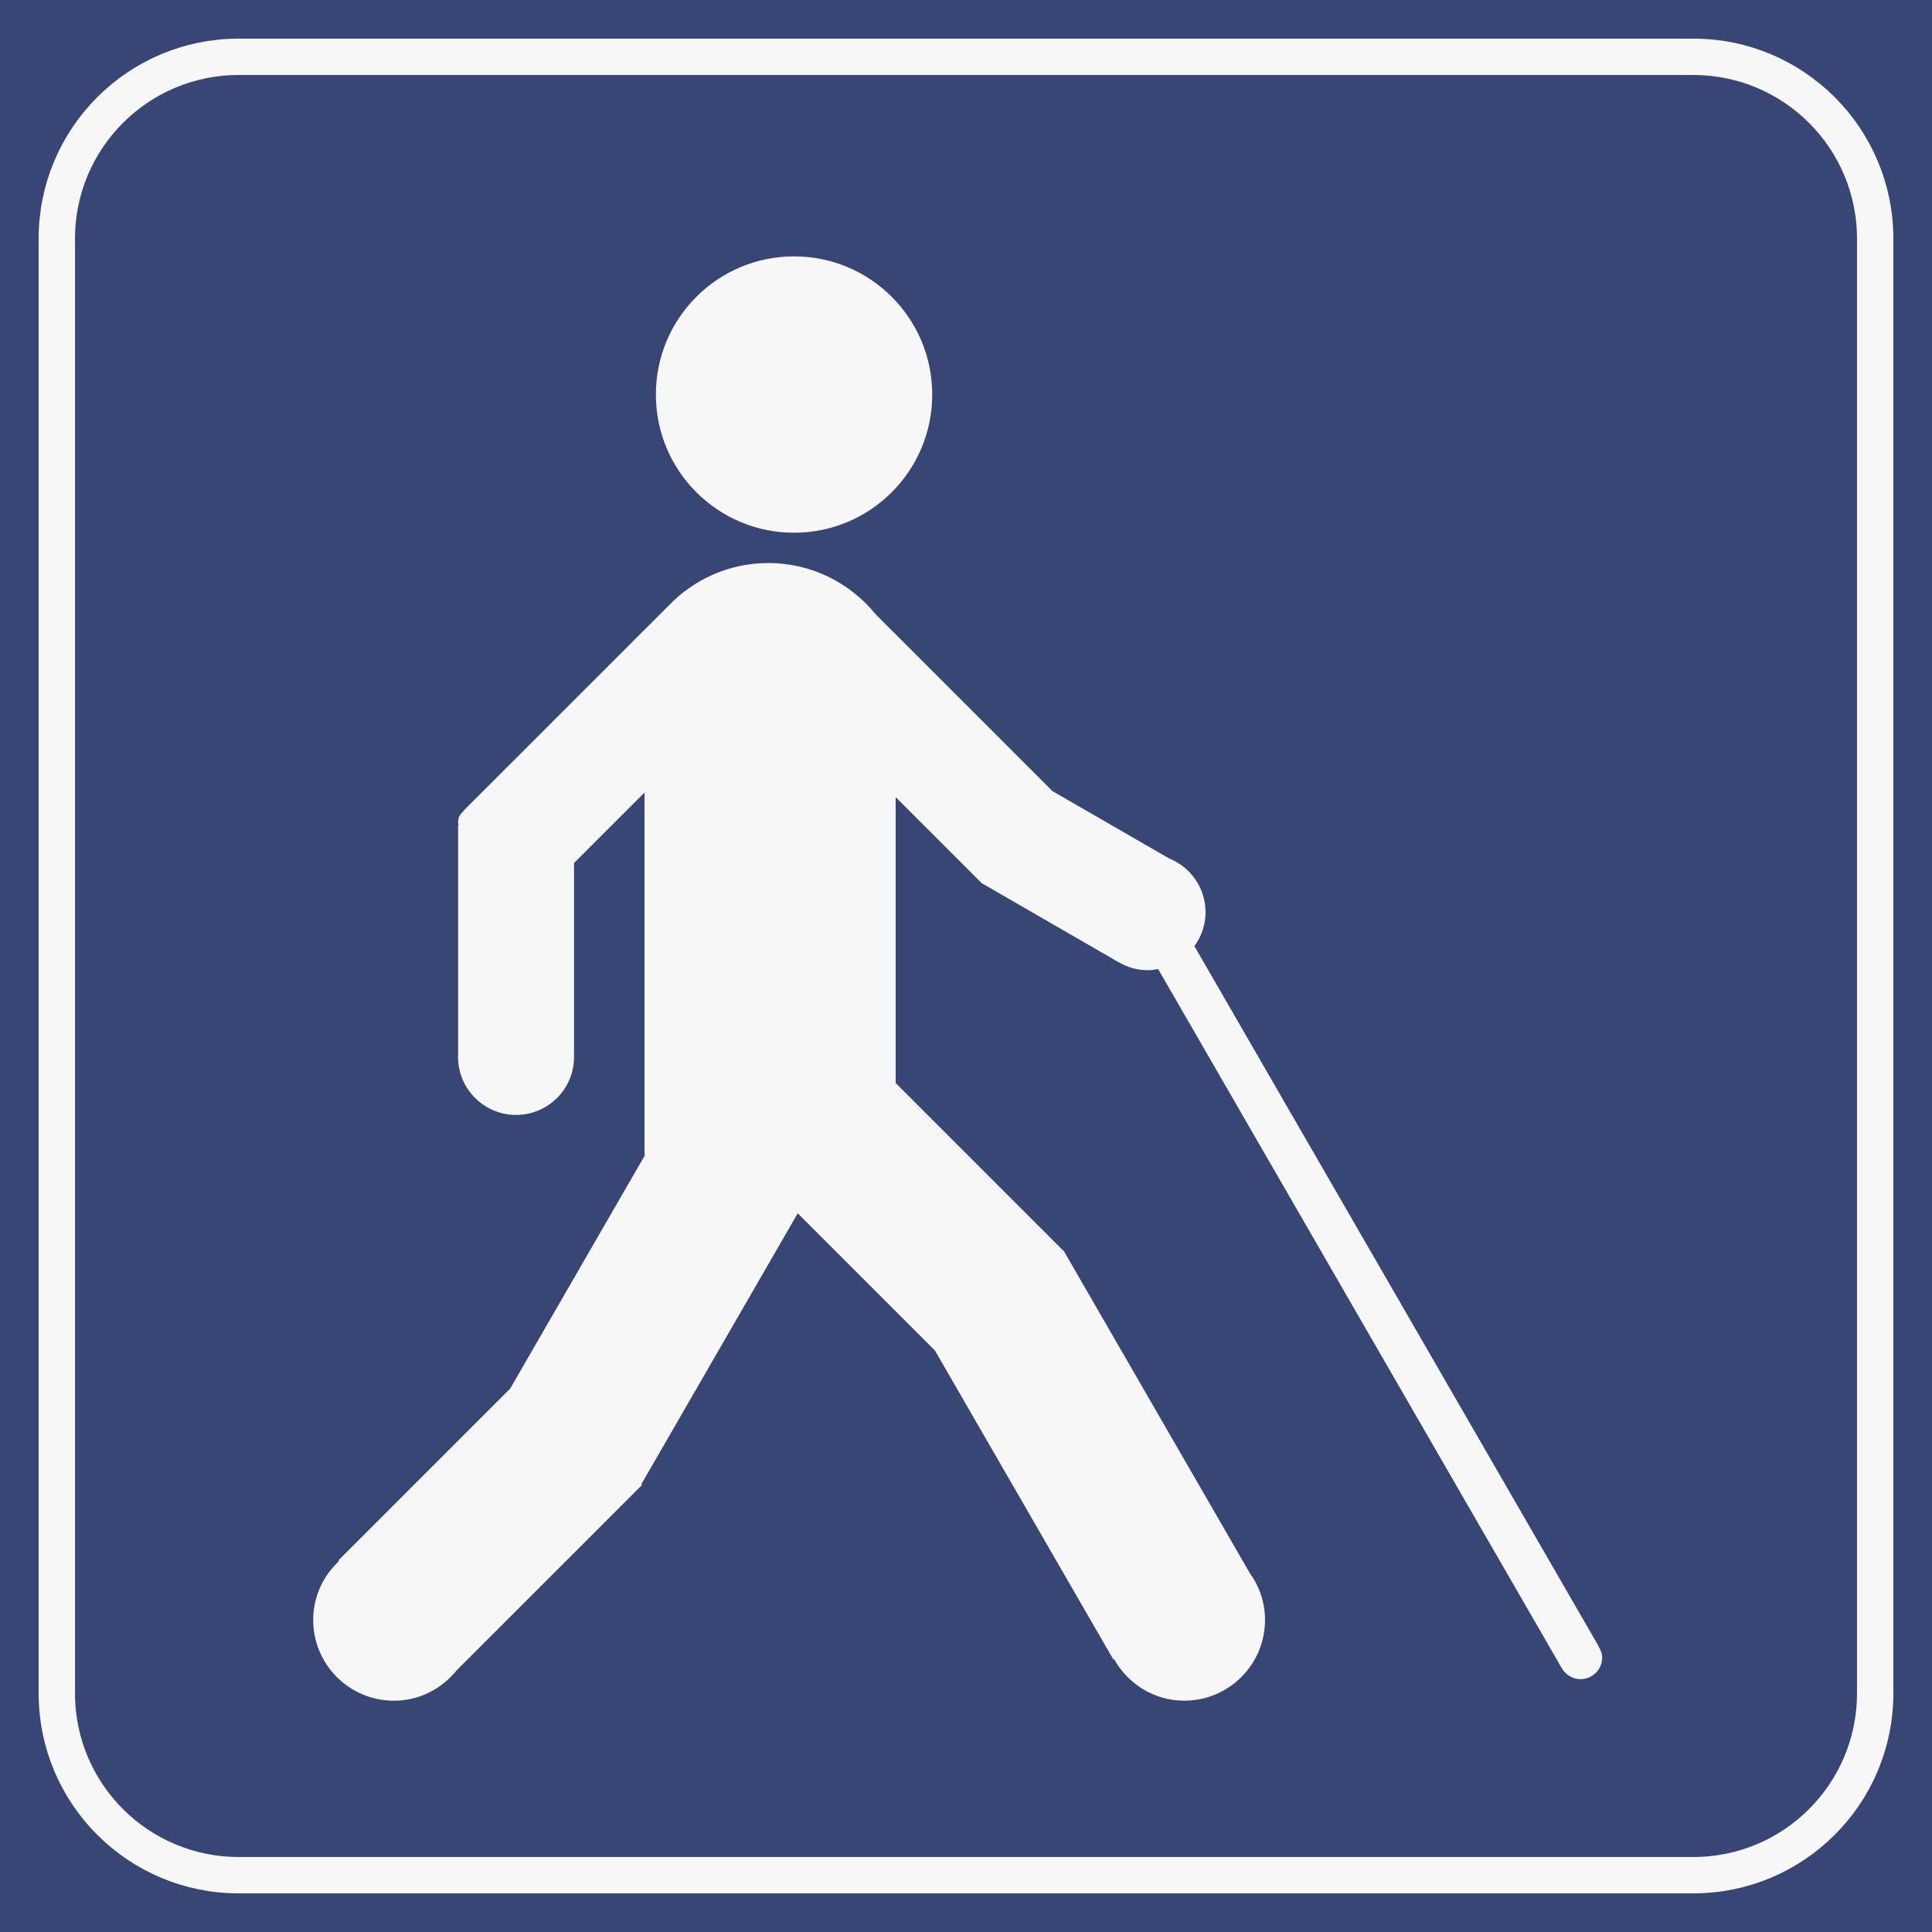
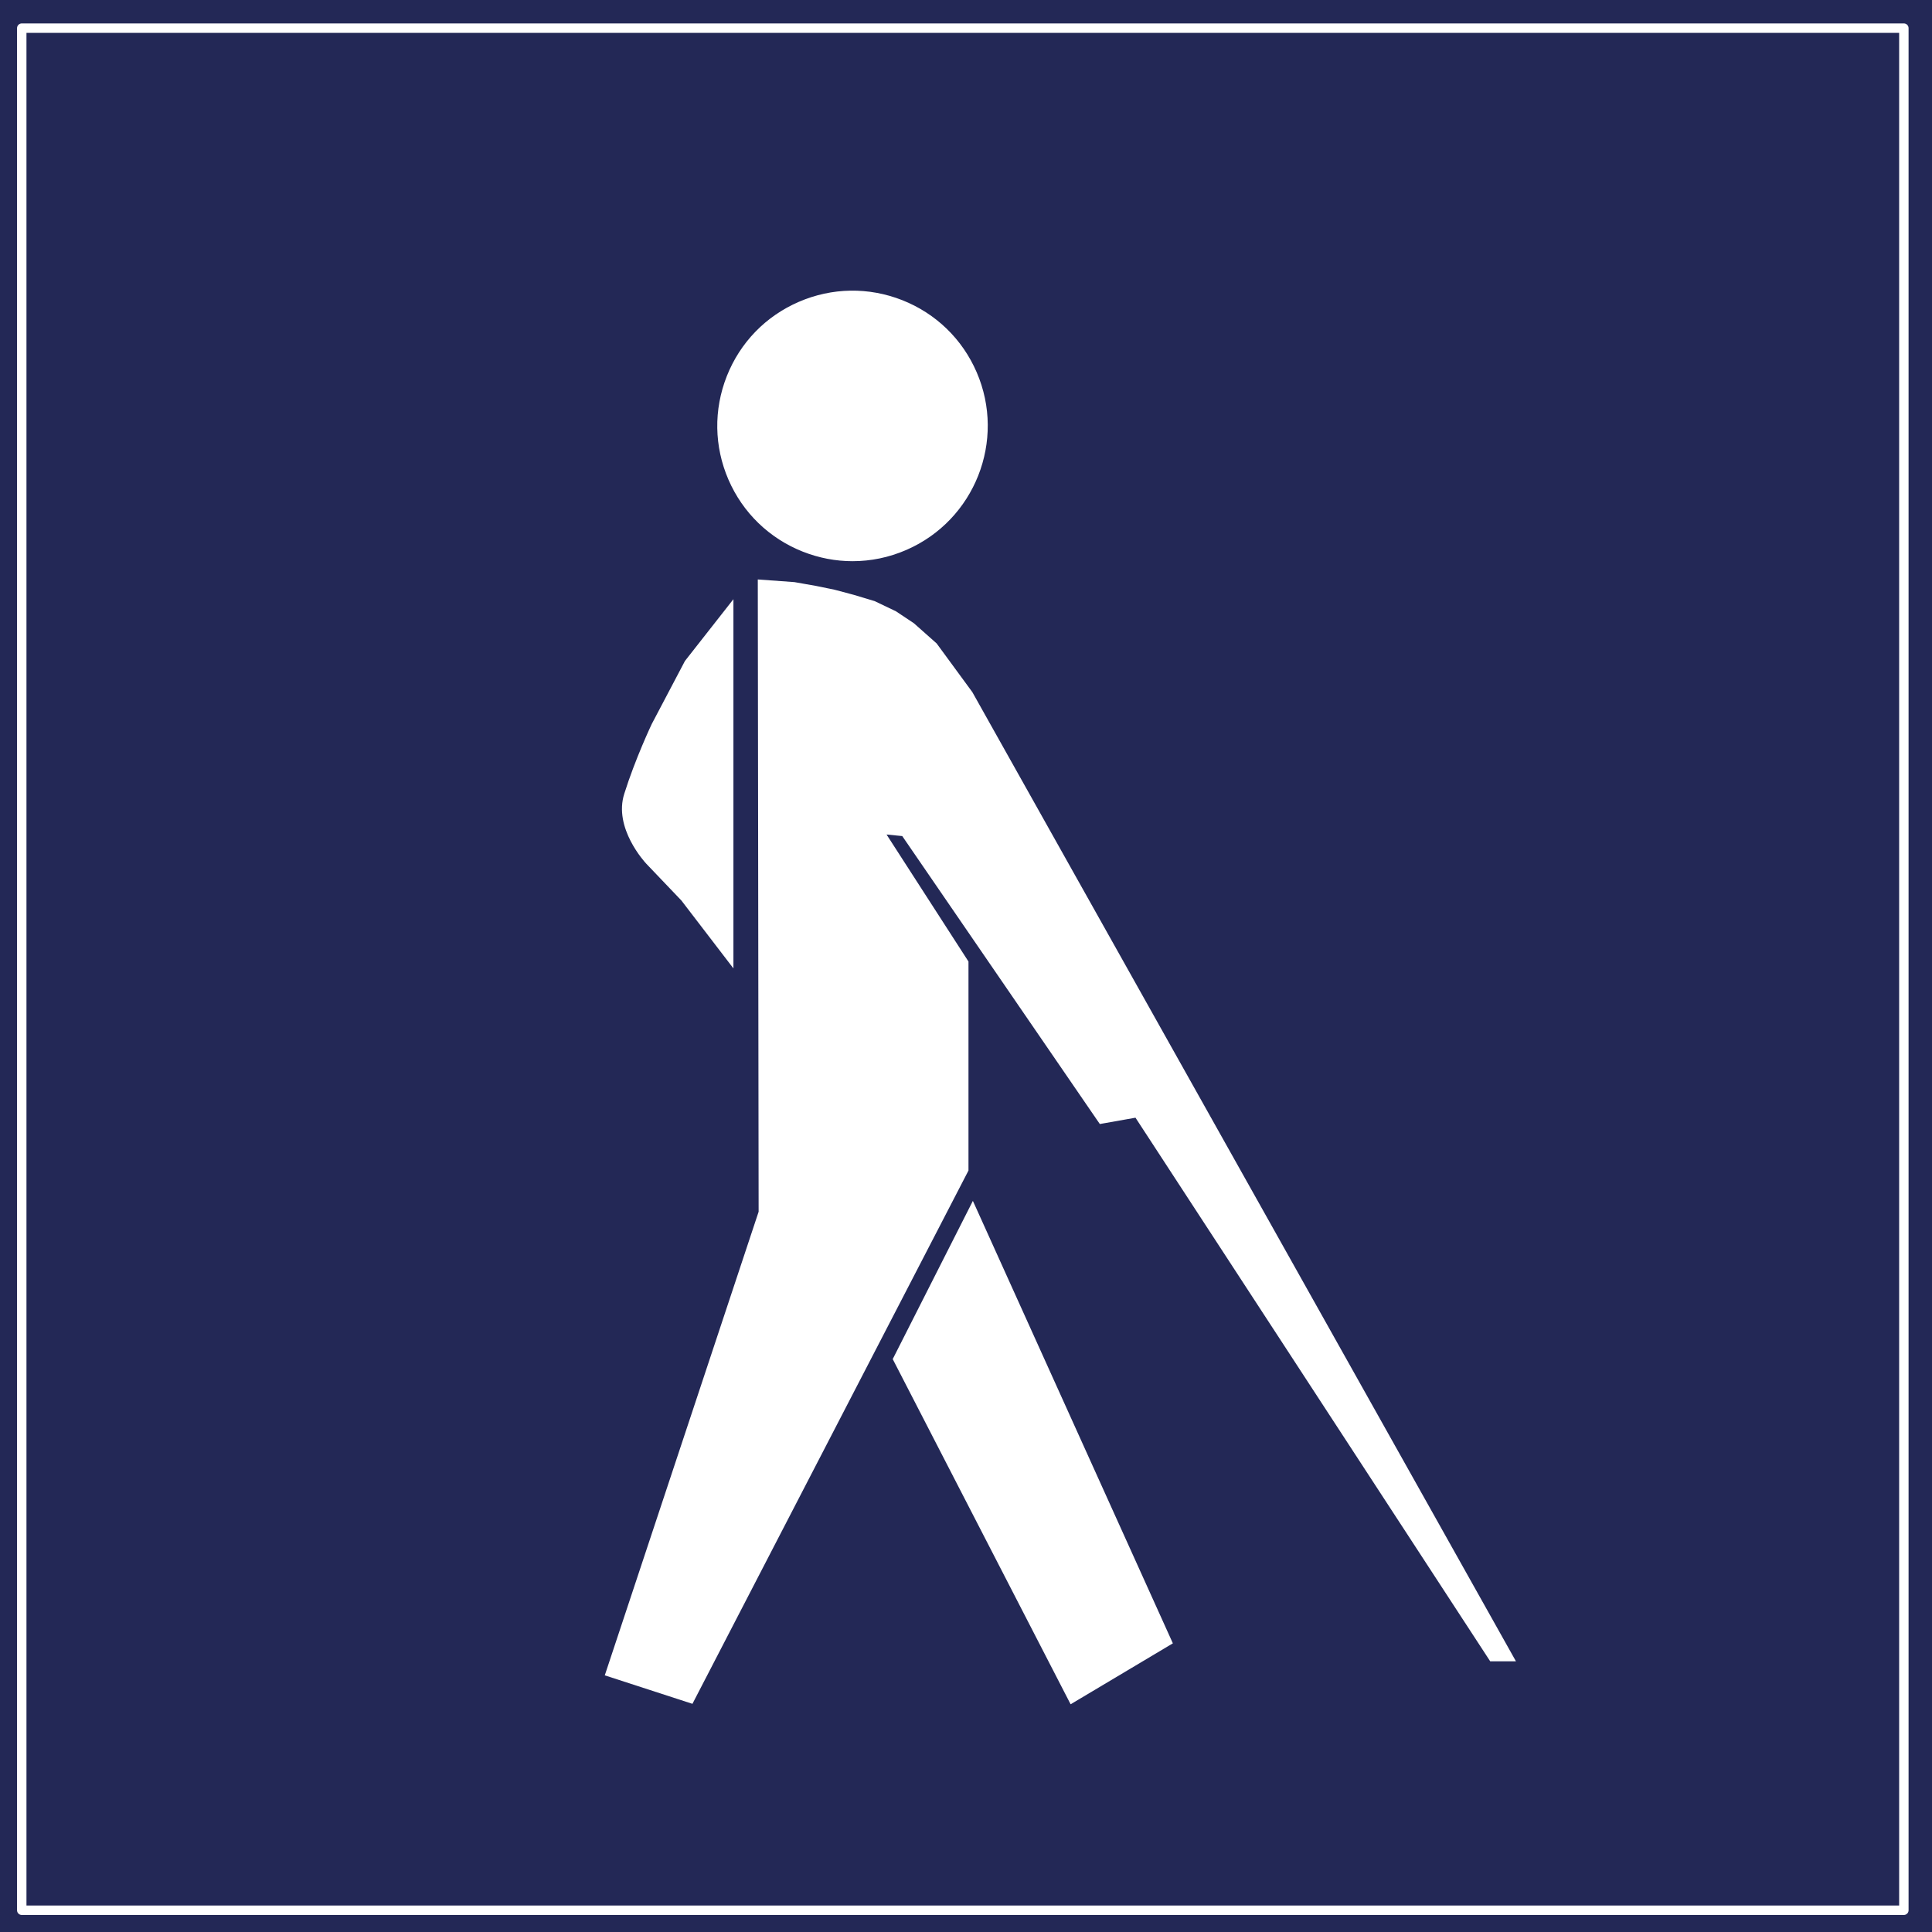
- <svg xmlns="http://www.w3.org/2000/svg" version="1.1" id="svg2" width="100" height="100" viewBox="0 0 100 100">
-   <defs id="defs6" />
-   <g id="layer3" style="display:inline">
-     <rect style="opacity:1;fill:#384675;fill-opacity:1;fill-rule:nonzero;stroke:none;stroke-width:2;stroke-linecap:butt;stroke-linejoin:miter;stroke-miterlimit:4;stroke-dasharray:none;stroke-dashoffset:0;stroke-opacity:1" id="rect5053" width="100" height="100" x="0" y="0" />
-   </g>
-   <g id="layer4" style="display:inline">
-     <rect style="opacity:1;fill:none;fill-opacity:1;fill-rule:nonzero;stroke:#f7f7f7;stroke-width:1.882;stroke-linecap:butt;stroke-linejoin:miter;stroke-miterlimit:4;stroke-dasharray:none;stroke-dashoffset:0;stroke-opacity:1" id="rect5056" width="94.118" height="94.118" x="2.941" y="2.941" rx="9.412" ry="9.412" />
-   </g>
-   <g id="g5001" transform="translate(-0.4301203,0.6487865)" style="display:inline;fill:#384675;fill-opacity:1">
-     <circle id="circle4997" r="7.152" cy="19.773" cx="41.53" style="fill:#f7f7f7;fill-opacity:1" />
-     <path id="path4999" d="m 83.162,84.562 0.01,-0.006 -20.92,-36.234 c 0.359,-0.495 0.577,-1.098 0.577,-1.756 0,-1.263 -0.782,-2.339 -1.887,-2.783 L 54.907,40.3 45.748,31.141 c -1.311,-1.614 -3.31,-2.647 -5.552,-2.647 -2.026,0 -3.851,0.846 -5.152,2.199 l -10.632,10.631 0.012,0.012 c -0.169,0.134 -0.285,0.332 -0.285,0.564 0,0.056 0.02,0.104 0.032,0.156 h -0.029 v 11.975 c 0,0.009 -0.003,0.017 -0.003,0.025 0,1.658 1.344,3.003 3.003,3.003 1.659,0 3.002,-1.345 3.002,-3.003 0,-0.008 -0.002,-0.016 -0.002,-0.024 v -10.01 l 3.649,-3.649 V 59.18 h 0.001 l -6.954,12.044 -8.891,8.891 0.033,0.033 c -0.819,0.764 -1.339,1.843 -1.339,3.052 0,2.309 1.872,4.18 4.181,4.18 1.317,0 2.476,-0.621 3.243,-1.571 l 9.596,-9.596 -0.037,-0.037 8.096,-14.024 7.104,7.104 9.232,15.99 0.036,-0.021 c 0.715,1.278 2.066,2.153 3.635,2.153 2.309,0 4.181,-1.871 4.181,-4.18 0,-0.915 -0.302,-1.754 -0.8,-2.443 L 55.481,64.081 55.469,64.088 46.79,55.41 V 40.609 l 4.451,4.451 -10e-4,0.002 0.007,0.004 0.025,0.025 0.007,-0.007 6.847,3.954 c 0.054,0.037 0.113,0.064 0.169,0.098 l 0.028,0.016 v -10e-4 c 0.443,0.258 0.952,0.417 1.502,0.417 0.189,0 0.372,-0.022 0.552,-0.056 l 20.816,36.054 c 0.013,0.032 0.034,0.057 0.05,0.087 l 0.007,0.012 h 0.001 c 0.189,0.351 0.552,0.598 0.982,0.598 0.621,0 1.125,-0.496 1.125,-1.109 10e-4,-0.222 -0.082,-0.418 -0.196,-0.592 z" style="display:inline;fill:#f7f7f7;fill-opacity:1" />
-   </g>
+ <svg xmlns="http://www.w3.org/2000/svg" version="1.1" id="Ebene_1" x="0px" y="0px" viewBox="1329.832 0 453.5 453.5" enable-background="new 1329.832 0 35 35" xml:space="preserve" width="453.5" height="453.5">
+   <defs id="defs84" />
+   <rect x="1329.832" y="0" class="st2" width="453.5" height="453.5" id="rect53-3" style="fill:#232856" />
+   <rect style="opacity:1;fill:none;fill-opacity:1;fill-rule:nonzero;stroke:#ffffff;stroke-width:2.212;stroke-linejoin:round;stroke-miterlimit:4;stroke-dasharray:none;stroke-dashoffset:0;stroke-opacity:1" id="rect3443" width="441.788" height="441.788" x="1334.938" y="6.606" />
+   <path style="fill:#ffffff" id="path44" d="m 1517.718,71.761 c 15.583,-6.75 33.689,0.417 40.44,16 6.75,15.583 -0.416,33.69 -15.999,40.441 -15.583,6.75 -33.689,-0.417 -40.44,-16 -6.738,-15.583 0.416,-33.69 15.999,-40.441 z" />
+   <path style="fill:#ffffff" id="path50" d="m 1529.957,131.729 c -3.945,0 -7.902,-0.747 -11.687,-2.242 -7.877,-3.124 -14.076,-9.127 -17.445,-16.894 -3.369,-7.779 -3.504,-16.404 -0.392,-24.294 3.124,-7.89 9.115,-14.076 16.906,-17.446 7.779,-3.369 16.404,-3.504 24.293,-0.392 7.889,3.124 14.076,9.115 17.445,16.894 6.958,16.061 -0.453,34.781 -16.514,41.739 -4.055,1.764 -8.331,2.634 -12.606,2.634 z m -0.012,-61.537 c -4.018,0 -8.024,0.821 -11.822,2.462 -15.056,6.518 -22.002,24.086 -15.485,39.142 3.161,7.302 8.967,12.925 16.367,15.853 7.387,2.928 15.485,2.793 22.774,-0.368 15.056,-6.53 22.015,-24.086 15.485,-39.142 -3.161,-7.302 -8.967,-12.925 -16.367,-15.853 -3.553,-1.397 -7.252,-2.095 -10.952,-2.095 z" />
+   <polygon points="1341.281,30.889 1342.89,31.412 1348.161,21.234 1348.161,17.251 1346.551,14.757 1346.954,14.797 1350.735,20.309 1351.419,20.188 1358.218,30.608 1358.621,30.608 1348.241,12.101 1347.557,11.168 1347.131,10.79 1346.793,10.565 1346.39,10.372 1345.988,10.251 1345.626,10.154 1345.272,10.082 1344.862,10.009 1344.202,9.961 1344.218,22.039 " id="polygon56" style="fill:#ffffff" transform="matrix(12.2507,0,0,12.25106,-14959.21,14.51132)" />
+   <path d="m 1492.371,399.942 -20.581,-6.689 0.159,-0.466 35.956,-108.361 -0.196,-148.409 8.612,0.625 5.072,0.894 4.349,0.894 4.459,1.188 4.937,1.482 4.998,2.389 4.202,2.793 5.354,4.753 8.38,11.43 127.603,227.502 -6.04,0 -0.147,-0.221 -83.121,-127.386 -8.367,1.482 -0.184,-0.257 -46.197,-67.332 -3.688,-0.368 19.234,29.819 0,49.053 -64.794,125.181 z m -19.332,-7.314 18.841,6.126 64.316,-124.213 0,-48.526 -20.189,-31.301 6.174,0.613 0.122,0.196 46.148,67.258 8.392,-1.482 0.184,0.27 83.145,127.436 3.822,0 -126.746,-225.983 -8.318,-11.344 -5.182,-4.594 -4.092,-2.72 -4.864,-2.328 -4.851,-1.446 -4.423,-1.176 -4.312,-0.882 -5.011,-0.882 -7.51,-0.551 0.196,147.515 0,0.073 -35.821,107.944 z" id="path60" style="fill:#ffffff" />
+   <path d="m 1501.498,142.069 c 0,49.874 0,77.868 0,83.785 l -11.332,-14.787 -8.281,-8.674 c 0,0 -7.596,-8.086 -5.023,-15.963 2.56,-8.184 6.407,-16.269 6.407,-16.269 l 7.792,-14.787 10.438,-13.305 z" id="path66" style="fill:#ffffff" />
+   <path d="m 1501.988,227.312 -12.214,-15.939 -8.245,-8.637 c -0.319,-0.343 -7.767,-8.392 -5.145,-16.465 2.548,-8.122 6.395,-16.245 6.432,-16.318 l 7.792,-14.799 11.381,-14.505 0,86.664 z m -0.98,-83.822 -9.568,12.19 -7.742,14.714 c 0,0.061 -3.847,8.135 -6.37,16.184 -2.438,7.522 4.839,15.412 4.913,15.485 l 8.281,8.674 10.487,13.672 0,-80.918 z" id="path70" style="fill:#ffffff" />
+   <polygon points="1350.172,31.412 1346.793,24.855 1348.281,21.918 1352.063,30.286 " id="polygon76" style="fill:#ffffff" transform="matrix(12.2507,0,0,12.25106,-14959.21,14.51132)" />
+   <path d="m 1581.14,400.04 -0.245,-0.466 -41.518,-80.563 0.122,-0.221 18.695,-36.9 0.429,0.931 46.516,102.921 -23.987,14.297 z m -40.648,-81.028 41.04,79.644 22.333,-13.305 -45.72,-101.181 -17.653,34.842 z" id="path80" style="fill:#ffffff" />
</svg>
